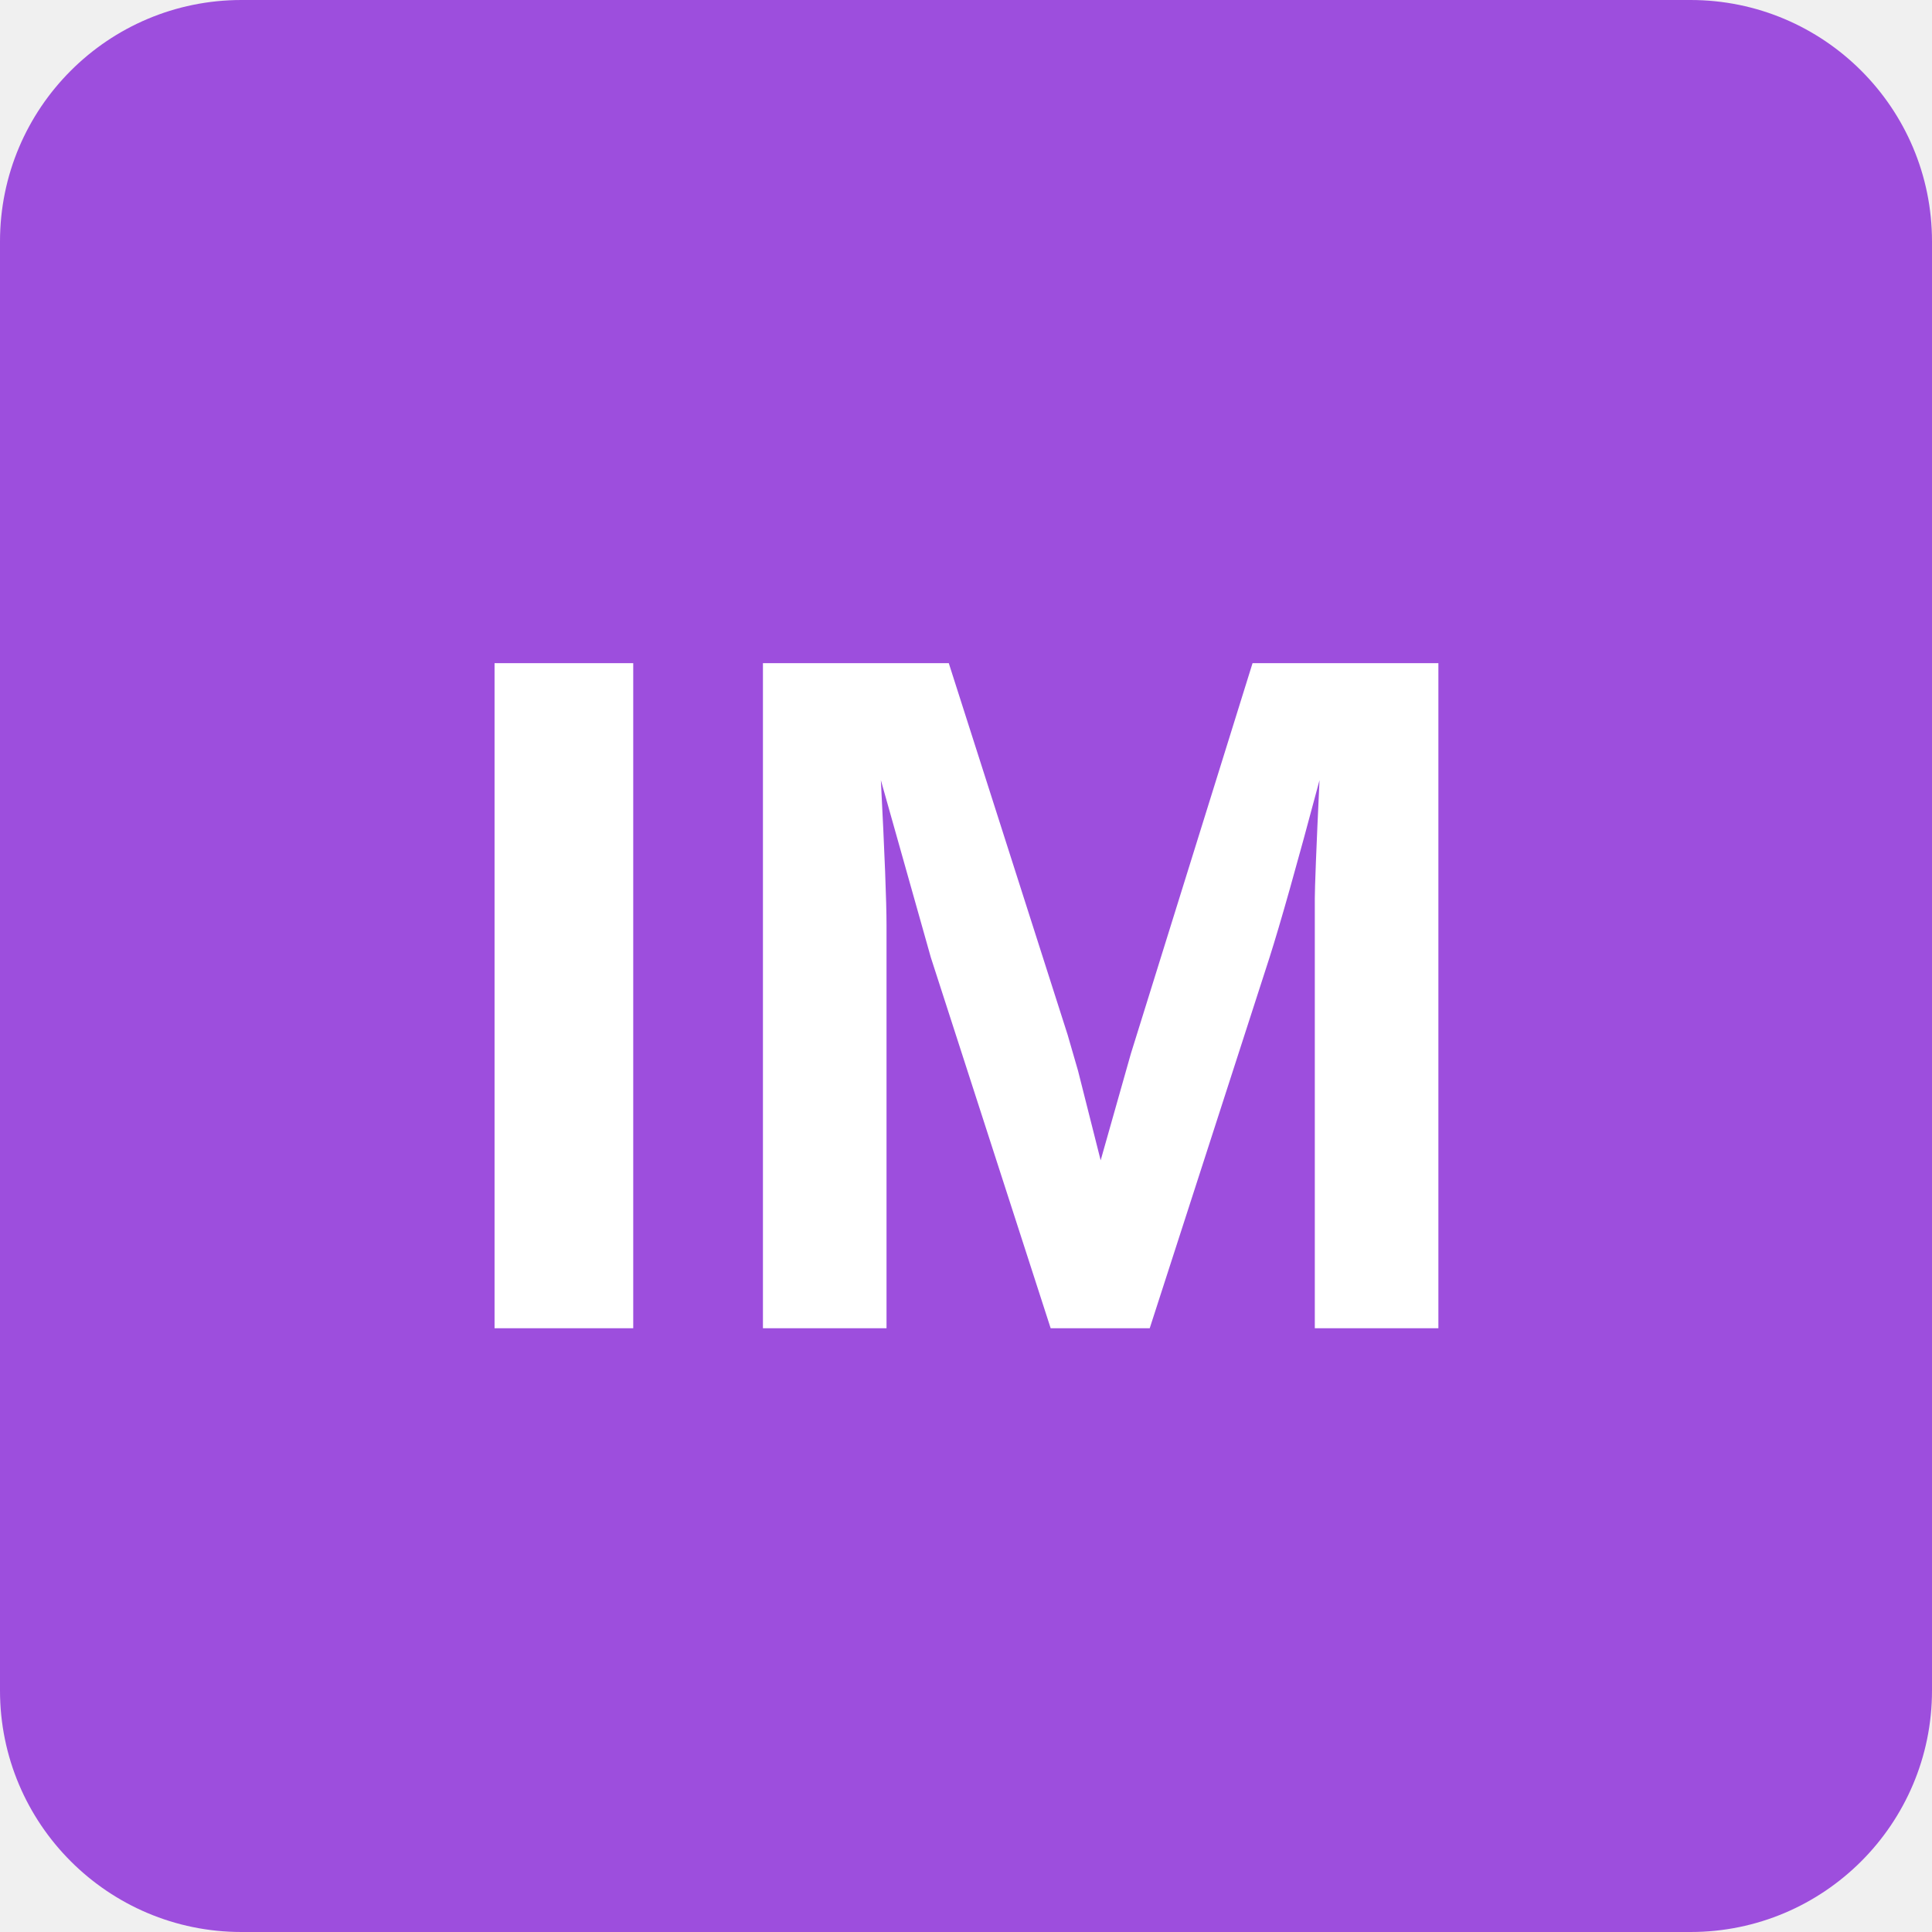
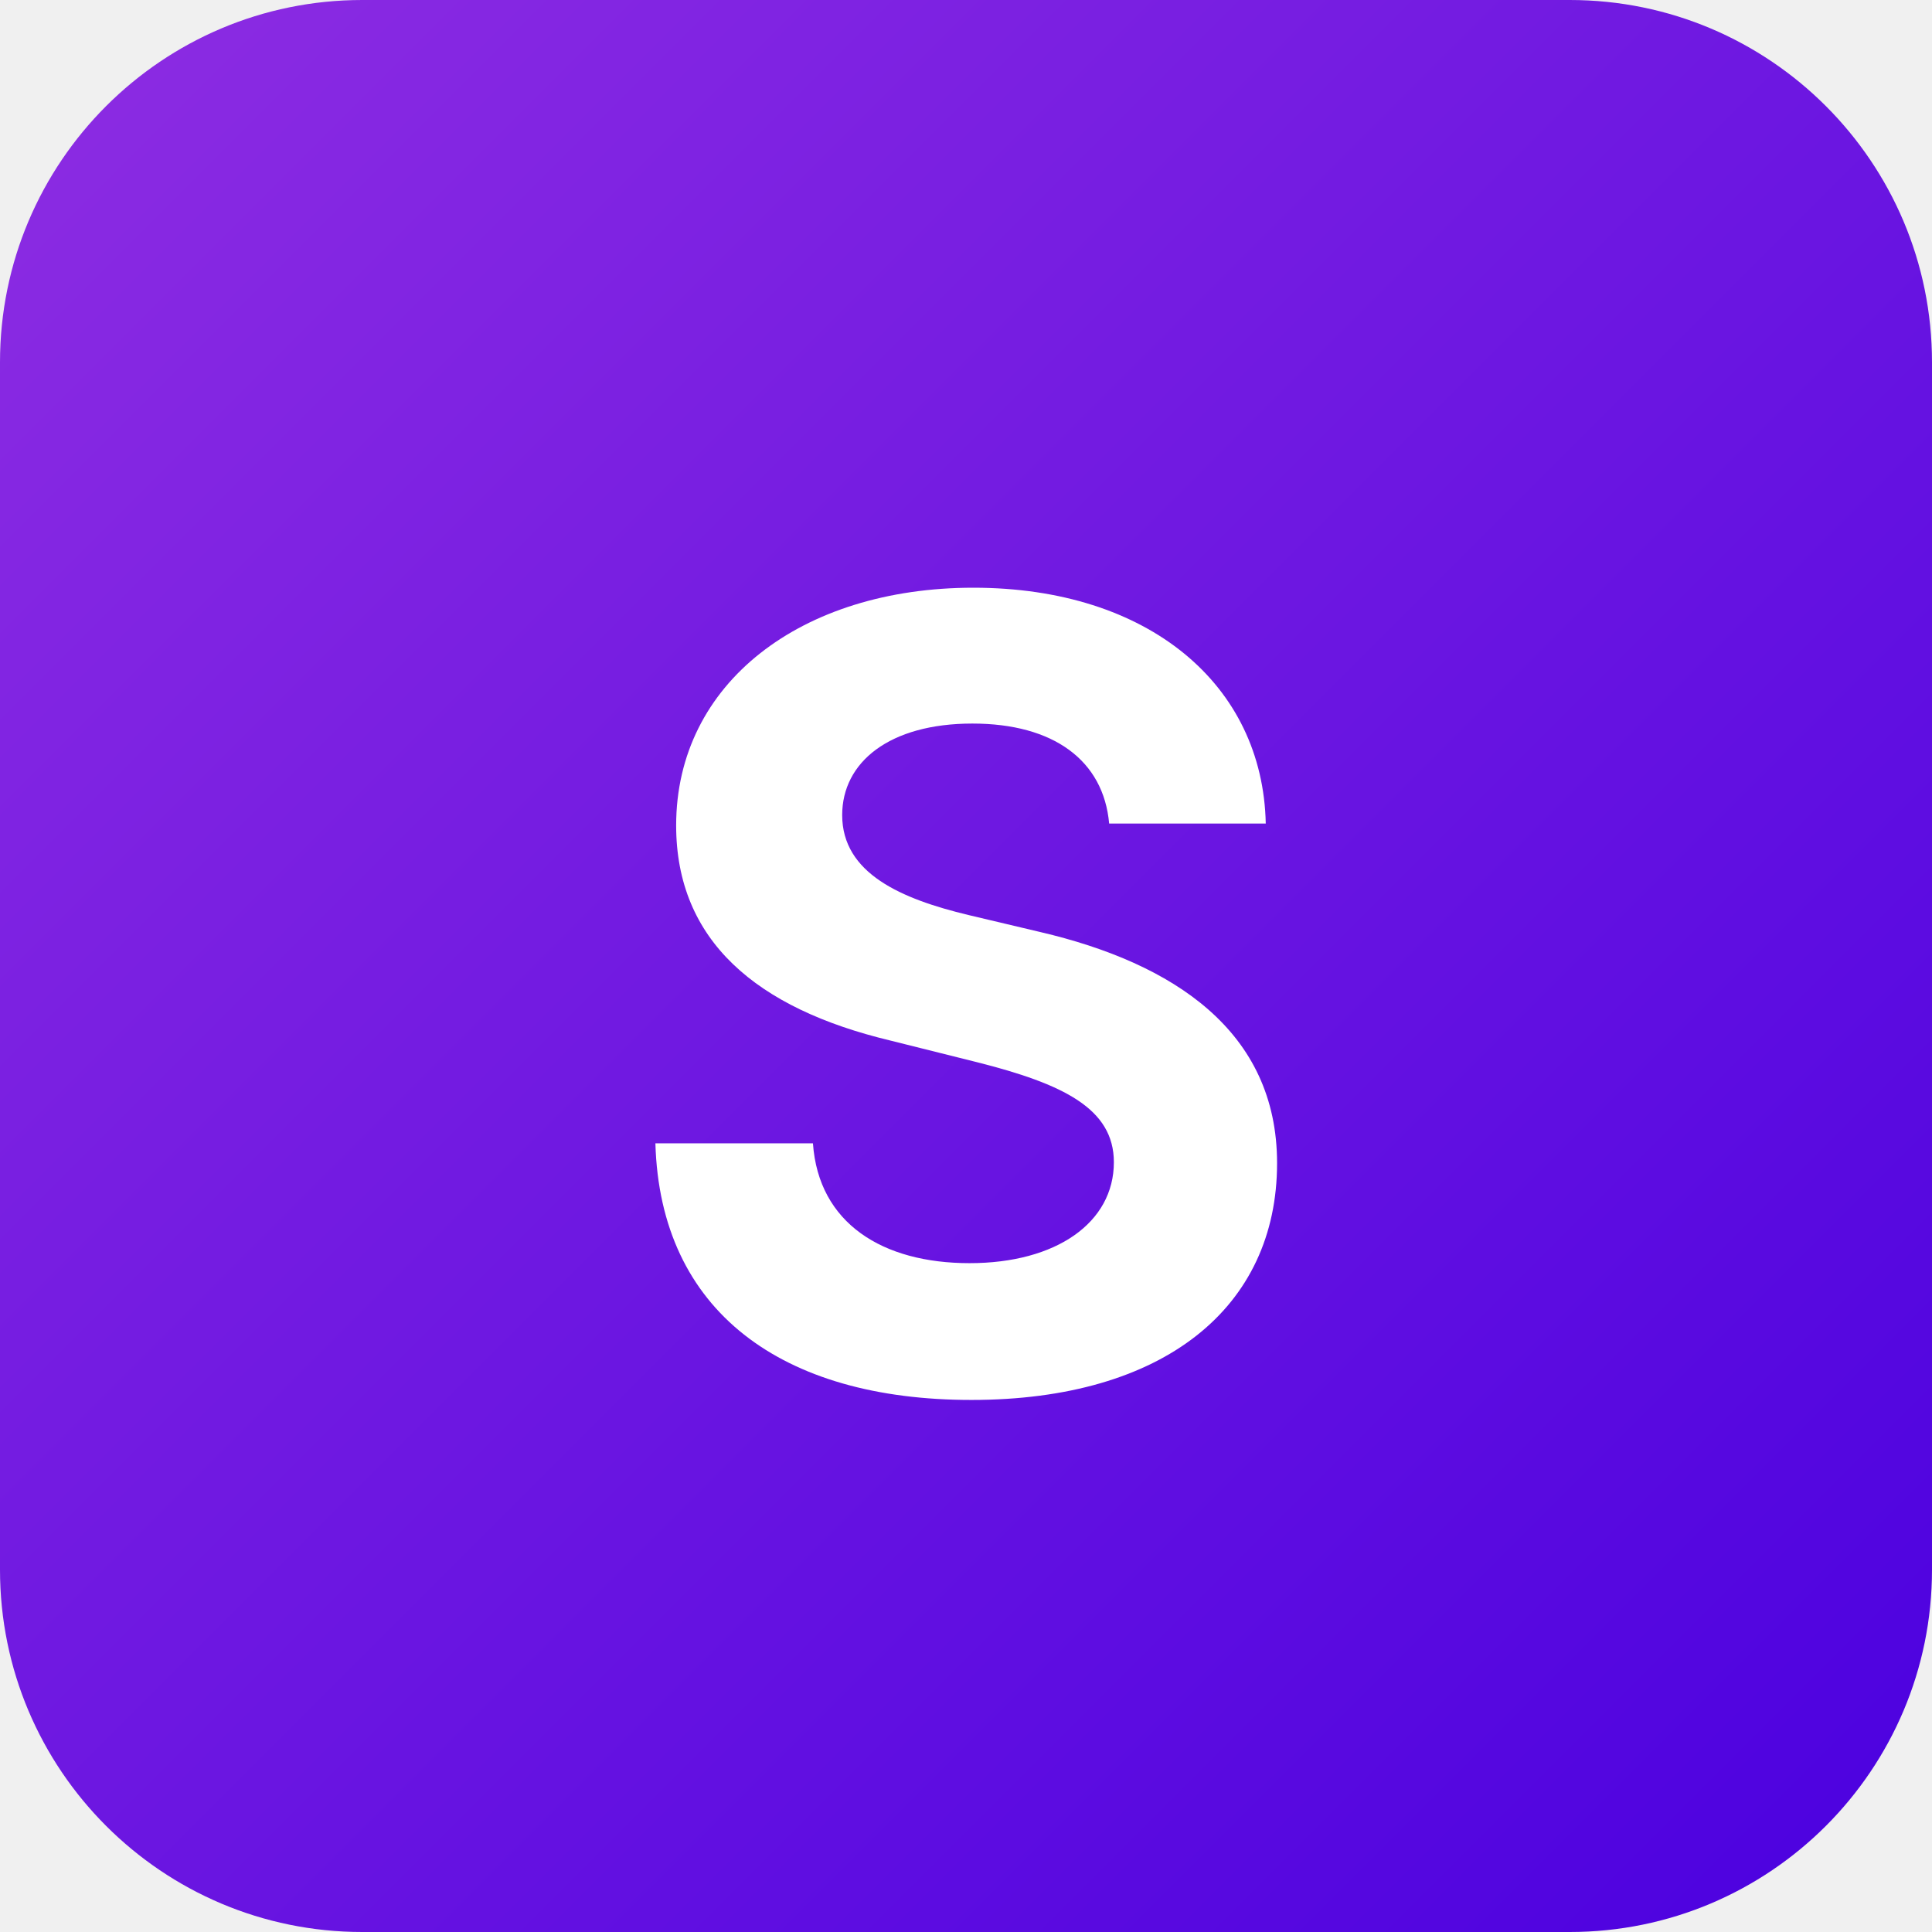
<svg xmlns="http://www.w3.org/2000/svg" width="32" height="32" viewBox="0 0 32 32">
-   <rect width="32" height="32" rx="4" fill="#9d4edd" />
-   <text x="16" y="22" font-family="Arial, sans-serif" font-size="16" font-weight="bold" fill="white" text-anchor="middle">IM</text>
+   <defs>
+     <linearGradient id="grad" x1="0%" y1="0%" x2="100%" y2="100%">
+       <stop offset="0%" style="stop-color:#8E2DE2" />
+       <stop offset="100%" style="stop-color:#4A00E0" />
+     </linearGradient>
+   </defs>
+   <rect width="32" height="32" rx="6" fill="url(#grad)" />
+   <text x="16" y="23" font-family="Inter, Arial, sans-serif" font-size="18" font-weight="700" fill="white" text-anchor="middle">S</text>
</svg>
